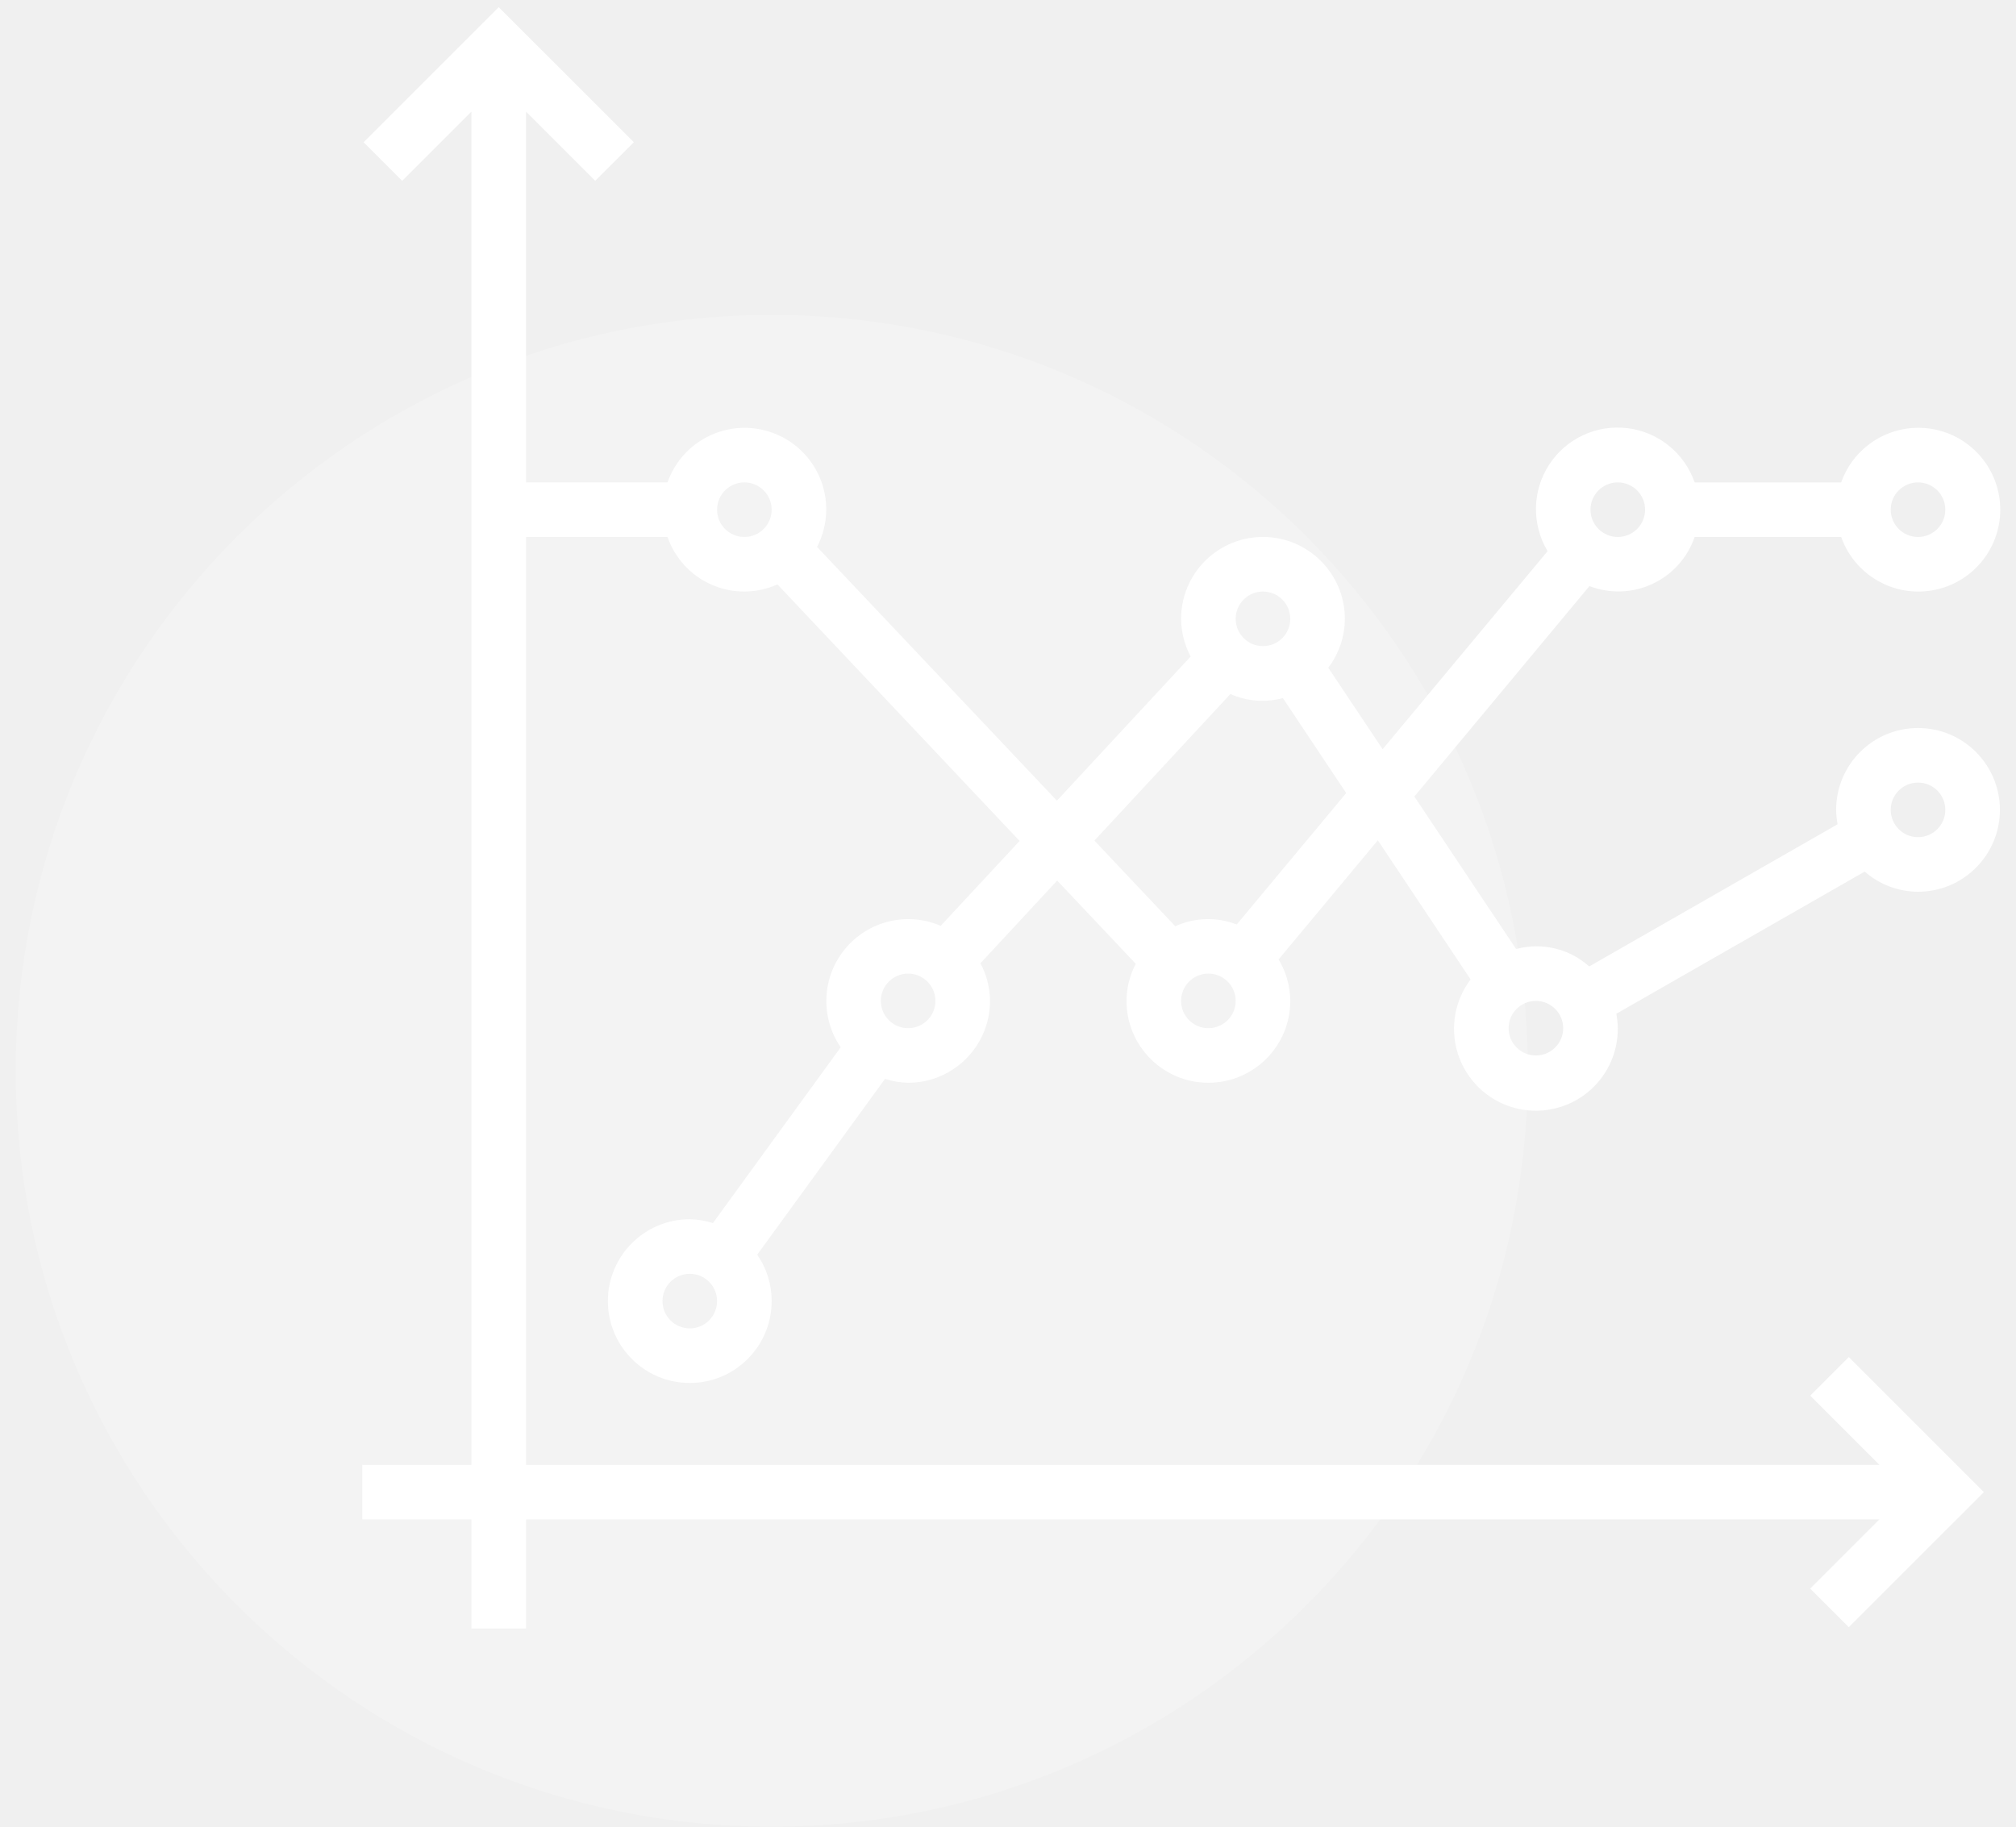
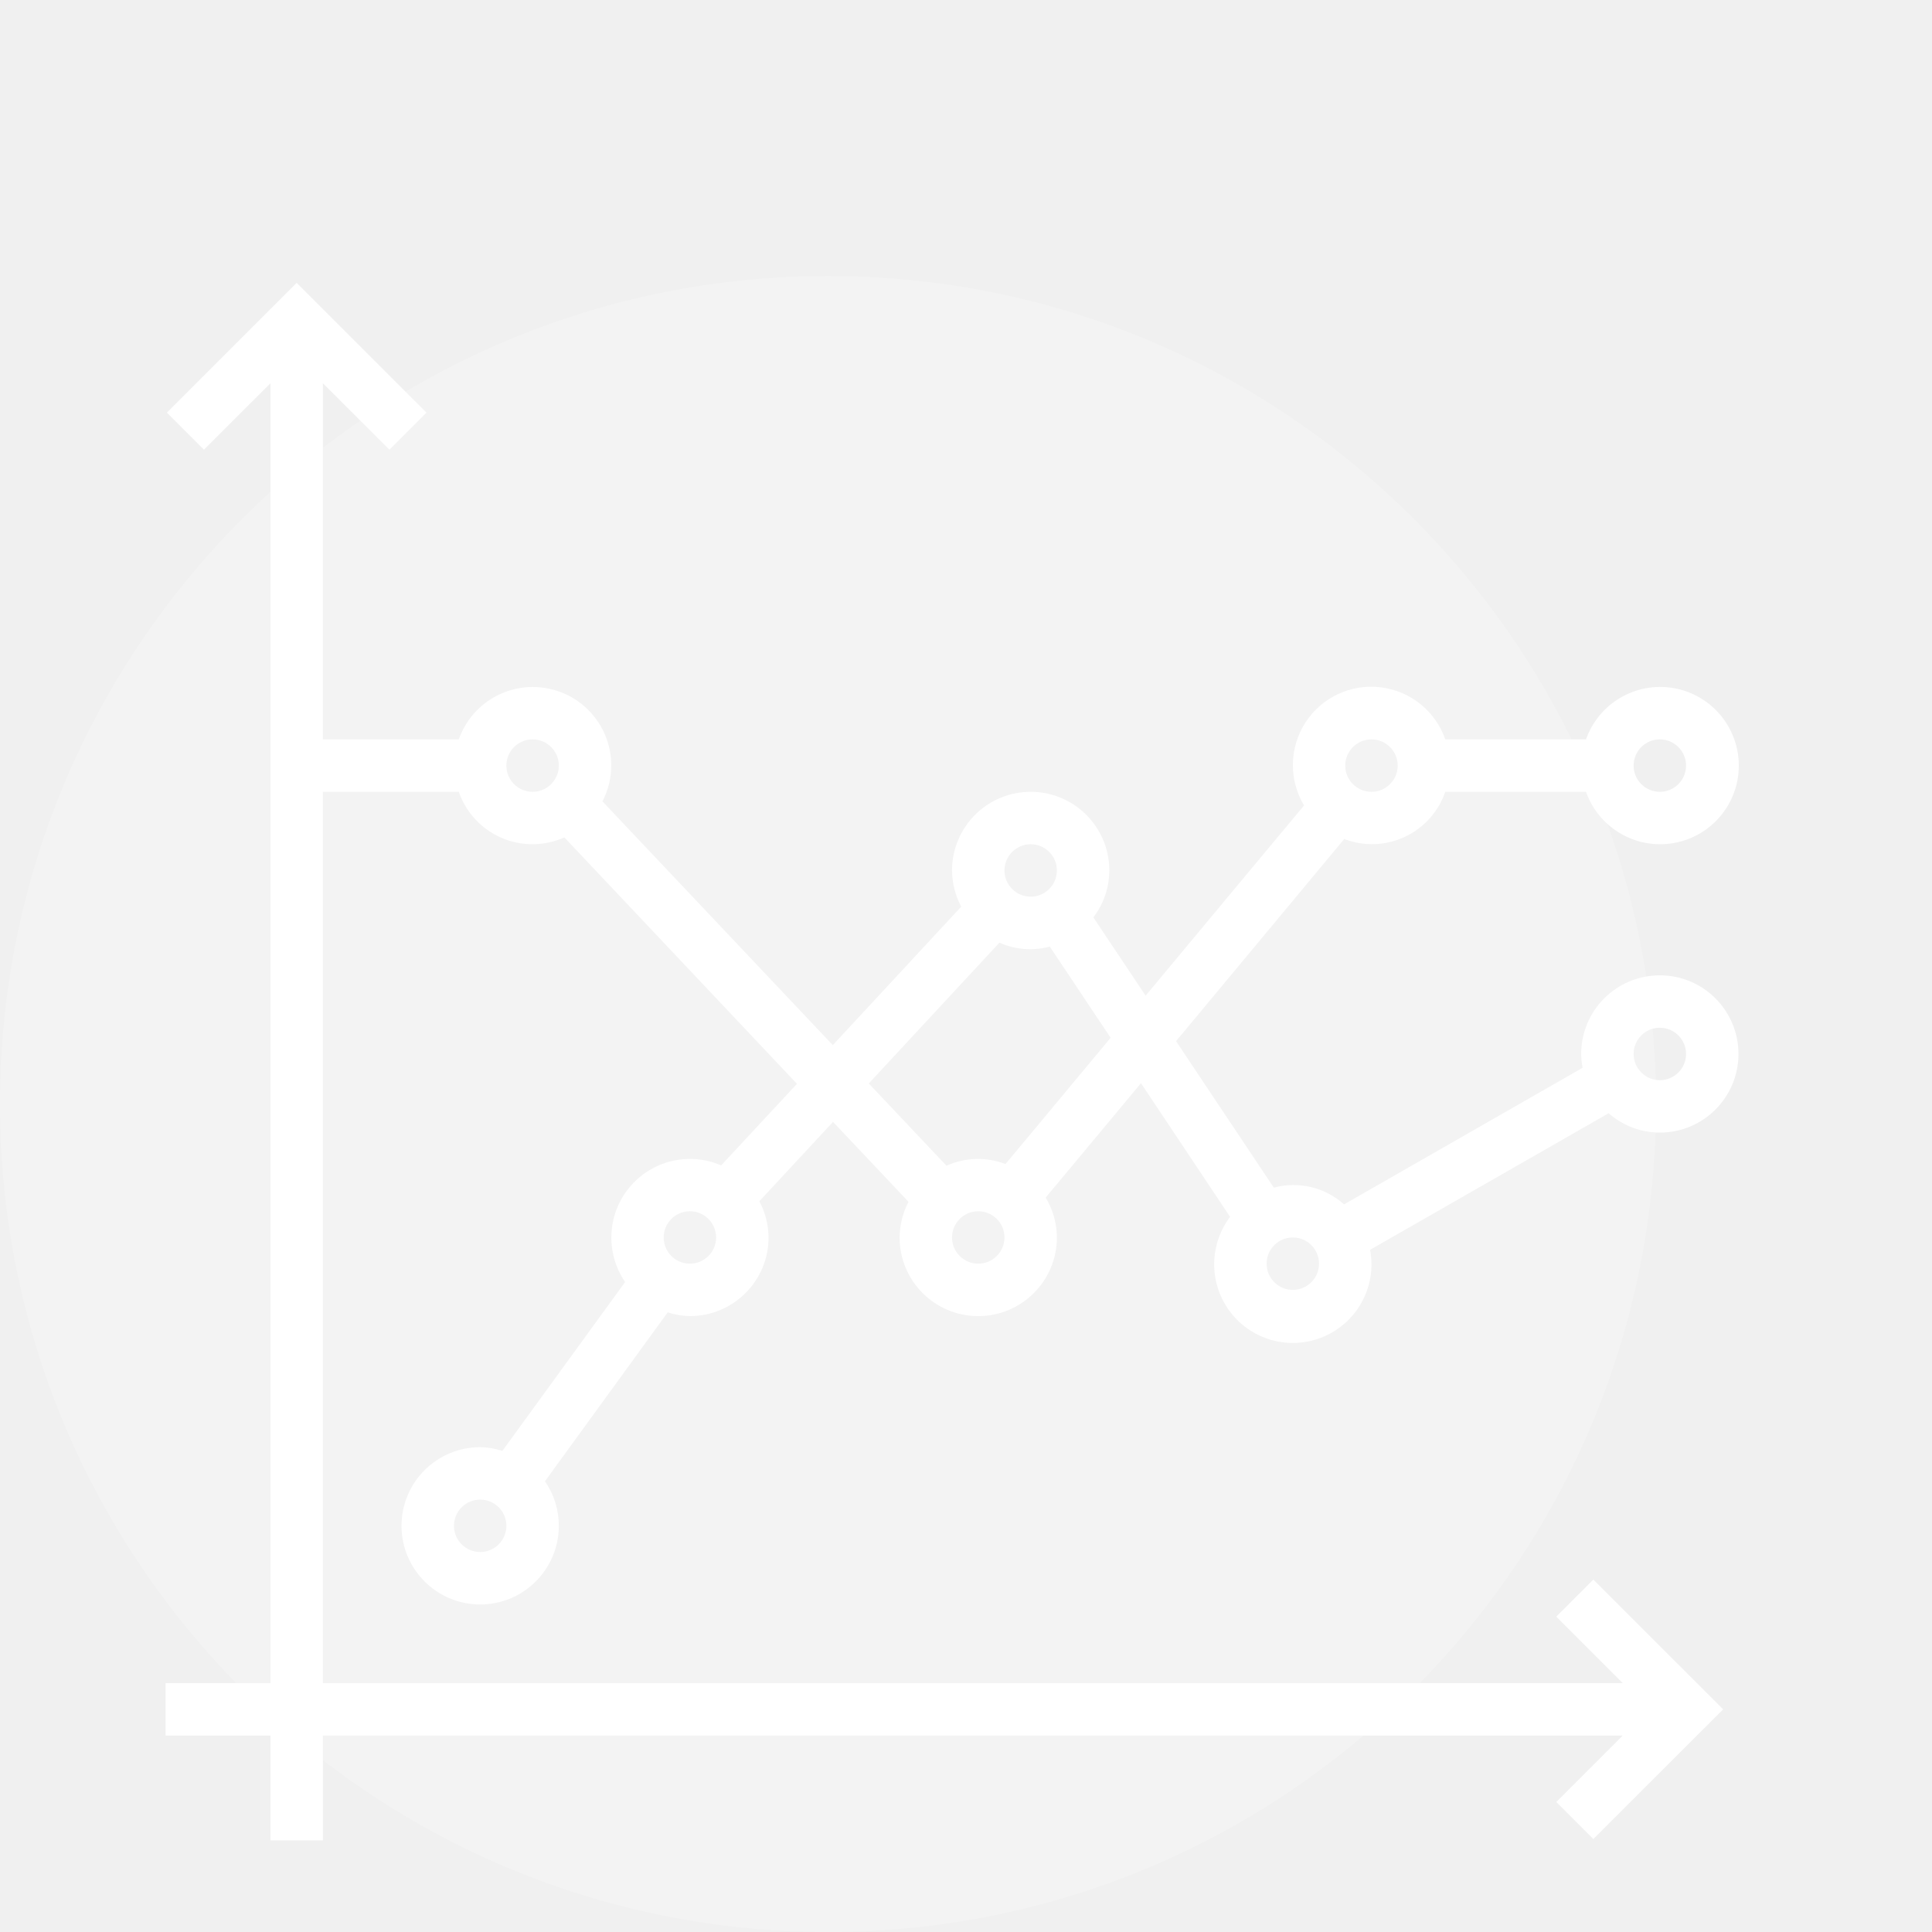
- <svg xmlns="http://www.w3.org/2000/svg" width="64" height="58" viewBox="0 0 64 58" fill="none">
-   <g clip-path="url(#clip0_242:7946)">
-     <circle cx="24.5" cy="34" r="24" fill="white" fill-opacity="0.2" />
-     <g clip-path="url(#clip1_242:7946)">
-       <path d="M60.89 28.314C62.325 28.314 63.489 27.15 63.489 25.714C63.489 24.279 62.325 23.115 60.89 23.115C59.454 23.115 58.29 24.279 58.29 25.714C58.292 25.868 58.308 26.021 58.336 26.172L50.451 30.686C49.822 30.12 48.948 29.912 48.131 30.133L44.9 25.291L50.458 18.609C51.107 18.858 51.83 18.833 52.46 18.539C53.09 18.245 53.573 17.707 53.798 17.049H58.45C58.872 18.243 60.092 18.959 61.34 18.745C62.588 18.531 63.5 17.449 63.5 16.183C63.5 14.917 62.588 13.835 61.34 13.621C60.092 13.407 58.872 14.123 58.45 15.317H53.798C53.474 14.382 52.645 13.713 51.663 13.595C50.68 13.475 49.716 13.926 49.177 14.757C48.639 15.587 48.621 16.651 49.13 17.5L43.893 23.788L42.167 21.201C42.507 20.755 42.692 20.21 42.694 19.649C42.694 18.213 41.53 17.049 40.094 17.049C38.658 17.049 37.495 18.213 37.495 19.649C37.497 20.066 37.602 20.476 37.799 20.844L33.553 25.423L25.938 17.365C26.129 17 26.229 16.595 26.23 16.183C26.233 14.918 25.323 13.836 24.076 13.622C22.83 13.408 21.611 14.123 21.191 15.317H16.699V3.544L18.896 5.741L20.122 4.516L15.832 0.228L11.543 4.516L12.768 5.741L14.966 3.544V46.51H11.5V48.243H14.966V51.709H16.699V48.243H59.664L57.467 50.439L58.692 51.665L62.981 47.377L58.692 43.088L57.467 44.313L59.664 46.51H16.699V17.049H21.191C21.428 17.732 21.941 18.285 22.604 18.571C23.268 18.858 24.021 18.852 24.681 18.556L32.368 26.701L29.863 29.397C28.801 28.938 27.562 29.237 26.826 30.131C26.09 31.025 26.034 32.298 26.689 33.253L22.632 38.834C22.395 38.758 22.147 38.716 21.898 38.712C20.462 38.712 19.298 39.875 19.298 41.311C19.298 42.747 20.462 43.911 21.898 43.911C23.333 43.911 24.497 42.747 24.497 41.311C24.499 40.785 24.339 40.271 24.039 39.838L28.096 34.256C28.333 34.333 28.581 34.374 28.83 34.379C30.265 34.379 31.429 33.215 31.429 31.78C31.427 31.363 31.322 30.952 31.125 30.585L33.561 27.959L36.056 30.602C35.865 30.965 35.765 31.369 35.762 31.78C35.762 33.215 36.926 34.379 38.361 34.379C39.797 34.379 40.961 33.215 40.961 31.78C40.958 31.315 40.83 30.86 40.59 30.463L43.74 26.68L46.686 31.099C46.001 32.004 45.983 33.248 46.641 34.174C47.298 35.099 48.48 35.49 49.56 35.14C50.64 34.791 51.368 33.781 51.358 32.646C51.356 32.493 51.341 32.34 51.312 32.188L59.197 27.674C59.666 28.085 60.267 28.312 60.89 28.314ZM60.89 15.317C61.368 15.317 61.756 15.704 61.756 16.183C61.756 16.662 61.368 17.049 60.89 17.049C60.411 17.049 60.023 16.662 60.023 16.183C60.023 15.704 60.411 15.317 60.89 15.317ZM51.358 15.317C51.837 15.317 52.225 15.704 52.225 16.183C52.225 16.662 51.837 17.049 51.358 17.049C50.88 17.049 50.492 16.662 50.492 16.183C50.492 15.704 50.88 15.317 51.358 15.317ZM22.764 16.183C22.764 15.704 23.152 15.317 23.631 15.317C24.109 15.317 24.497 15.704 24.497 16.183C24.497 16.662 24.109 17.049 23.631 17.049C23.152 17.049 22.764 16.662 22.764 16.183ZM21.898 42.178C21.419 42.178 21.031 41.79 21.031 41.311C21.031 40.833 21.419 40.445 21.898 40.445C22.376 40.445 22.764 40.833 22.764 41.311C22.764 41.79 22.376 42.178 21.898 42.178ZM28.83 32.646C28.351 32.646 27.963 32.258 27.963 31.78C27.963 31.301 28.351 30.913 28.83 30.913C29.308 30.913 29.696 31.301 29.696 31.78C29.696 32.258 29.308 32.646 28.83 32.646ZM40.094 18.782C40.573 18.782 40.961 19.171 40.961 19.649C40.961 20.128 40.573 20.515 40.094 20.515C39.616 20.515 39.228 20.128 39.228 19.649C39.228 19.171 39.616 18.782 40.094 18.782ZM38.361 32.646C37.883 32.646 37.495 32.258 37.495 31.78C37.495 31.301 37.883 30.913 38.361 30.913C38.84 30.913 39.228 31.301 39.228 31.78C39.228 32.258 38.84 32.646 38.361 32.646ZM39.261 29.353C38.63 29.109 37.927 29.129 37.311 29.41L34.743 26.69L39.061 22.035C39.584 22.27 40.172 22.315 40.726 22.165L42.737 25.18L39.261 29.353ZM60.89 24.848C61.368 24.848 61.756 25.236 61.756 25.714C61.756 26.193 61.368 26.581 60.89 26.581C60.411 26.581 60.023 26.193 60.023 25.714C60.023 25.236 60.411 24.848 60.89 24.848ZM48.759 33.513C48.28 33.513 47.892 33.125 47.892 32.646C47.892 32.168 48.28 31.78 48.759 31.78C49.237 31.78 49.625 32.168 49.625 32.646C49.625 33.125 49.237 33.513 48.759 33.513Z" fill="white" />
-     </g>
+ <svg xmlns="http://www.w3.org/2000/svg" width="70" height="70" viewBox="0 0 70 70" fill="none">
+   <circle cx="30" cy="40" r="30" fill="white" fill-opacity="0.2" />
+   <g clip-path="url(#clip0_641:2250)">
+     <path d="M60.139 41.036C61.712 41.036 62.988 39.761 62.988 38.187C62.988 36.613 61.712 35.338 60.139 35.338C58.565 35.338 57.289 36.613 57.289 38.187C57.292 38.355 57.308 38.523 57.34 38.688L48.697 43.637C48.007 43.016 47.049 42.788 46.153 43.031L42.611 37.723L48.704 30.398C49.416 30.672 50.208 30.644 50.898 30.321C51.589 29.999 52.118 29.41 52.365 28.689H57.464C57.927 29.997 59.265 30.782 60.632 30.547C62 30.313 63 29.127 63 27.739C63 26.351 62 25.165 60.632 24.93C59.265 24.696 57.927 25.481 57.464 26.789H52.365C52.01 25.764 51.101 25.032 50.024 24.902C48.947 24.771 47.89 25.265 47.3 26.176C46.71 27.086 46.69 28.253 47.248 29.183L41.508 36.075L39.615 33.239C39.988 32.75 40.191 32.153 40.193 31.538C40.193 29.964 38.917 28.689 37.343 28.689C35.77 28.689 34.494 29.964 34.494 31.538C34.497 31.995 34.611 32.445 34.828 32.848L30.174 37.867L21.827 29.034C22.036 28.635 22.146 28.19 22.147 27.739C22.149 26.353 21.152 25.167 19.786 24.932C18.419 24.697 17.083 25.482 16.623 26.789H11.699V13.885L14.108 16.293L15.451 14.95L10.749 10.249L6.047 14.95L7.39 16.293L9.799 13.885V60.982H6V62.882H9.799V66.681H11.699V62.882H58.796L56.387 65.289L57.73 66.632L62.432 61.932L57.73 57.231L56.387 58.574L58.796 60.982H11.699V28.689H16.623C16.882 29.438 17.445 30.043 18.172 30.357C18.899 30.671 19.725 30.665 20.448 30.34L28.875 39.269L26.129 42.224C24.964 41.72 23.607 42.048 22.8 43.028C21.993 44.008 21.932 45.403 22.649 46.45L18.202 52.569C17.942 52.485 17.671 52.439 17.398 52.434C15.824 52.434 14.548 53.709 14.548 55.283C14.548 56.857 15.824 58.133 17.398 58.133C18.971 58.133 20.247 56.857 20.247 55.283C20.248 54.706 20.073 54.143 19.745 53.669L24.191 47.55C24.452 47.634 24.723 47.679 24.996 47.685C26.57 47.685 27.846 46.409 27.846 44.836C27.843 44.378 27.728 43.928 27.512 43.525L30.182 40.648L32.917 43.544C32.708 43.943 32.598 44.386 32.594 44.836C32.594 46.409 33.87 47.685 35.444 47.685C37.017 47.685 38.293 46.409 38.293 44.836C38.291 44.326 38.15 43.827 37.887 43.392L41.34 39.245L44.569 44.089C43.819 45.081 43.798 46.445 44.519 47.46C45.24 48.473 46.535 48.902 47.719 48.519C48.903 48.136 49.701 47.029 49.691 45.785C49.689 45.617 49.672 45.449 49.64 45.284L58.284 40.335C58.797 40.785 59.456 41.035 60.139 41.036ZM60.139 26.789C60.663 26.789 61.089 27.215 61.089 27.739C61.089 28.264 60.663 28.689 60.139 28.689C59.614 28.689 59.189 28.264 59.189 27.739C59.189 27.215 59.614 26.789 60.139 26.789ZM49.691 26.789C50.215 26.789 50.641 27.215 50.641 27.739C50.641 28.264 50.215 28.689 49.691 28.689C49.166 28.689 48.741 28.264 48.741 27.739C48.741 27.215 49.166 26.789 49.691 26.789ZM18.347 27.739C18.347 27.215 18.773 26.789 19.297 26.789C19.822 26.789 20.247 27.215 20.247 27.739C20.247 28.264 19.822 28.689 19.297 28.689C18.773 28.689 18.347 28.264 18.347 27.739ZM17.398 56.233C16.873 56.233 16.448 55.808 16.448 55.283C16.448 54.759 16.873 54.334 17.398 54.334C17.922 54.334 18.347 54.759 18.347 55.283C18.347 55.808 17.922 56.233 17.398 56.233ZM24.996 45.785C24.471 45.785 24.046 45.36 24.046 44.836C24.046 44.311 24.471 43.886 24.996 43.886C25.521 43.886 25.946 44.311 25.946 44.836C25.946 45.36 25.521 45.785 24.996 45.785ZM37.343 30.588C37.868 30.588 38.293 31.014 38.293 31.538C38.293 32.063 37.868 32.488 37.343 32.488C36.819 32.488 36.394 32.063 36.394 31.538C36.394 31.014 36.819 30.588 37.343 30.588ZM35.444 45.785C34.919 45.785 34.494 45.36 34.494 44.836C34.494 44.311 34.919 43.886 35.444 43.886C35.968 43.886 36.394 44.311 36.394 44.836C36.394 45.36 35.968 45.785 35.444 45.785ZM36.431 42.176C35.739 41.908 34.968 41.93 34.293 42.237L31.478 39.256L36.211 34.154C36.785 34.411 37.429 34.461 38.036 34.296L40.24 37.601L36.431 42.176ZM60.139 37.237C60.663 37.237 61.089 37.662 61.089 38.187C61.089 38.712 60.663 39.137 60.139 39.137C59.614 39.137 59.189 38.712 59.189 38.187C59.189 37.662 59.614 37.237 60.139 37.237ZM46.842 46.735C46.317 46.735 45.892 46.31 45.892 45.785C45.892 45.261 46.317 44.836 46.842 44.836C47.366 44.836 47.791 45.261 47.791 45.785C47.791 46.31 47.366 46.735 46.842 46.735Z" fill="white" />
  </g>
  <defs>
-     <clipPath id="clip0_242:7946">
-       <rect width="63" height="58" fill="white" transform="translate(0.5)" />
-     </clipPath>
-     <clipPath id="clip1_242:7946">
-       <rect width="52" height="52" fill="white" transform="translate(11.5)" />
+     <clipPath id="clip0_641:2250">
+       <rect width="57" height="57" fill="white" transform="translate(6 10)" />
    </clipPath>
  </defs>
</svg>
